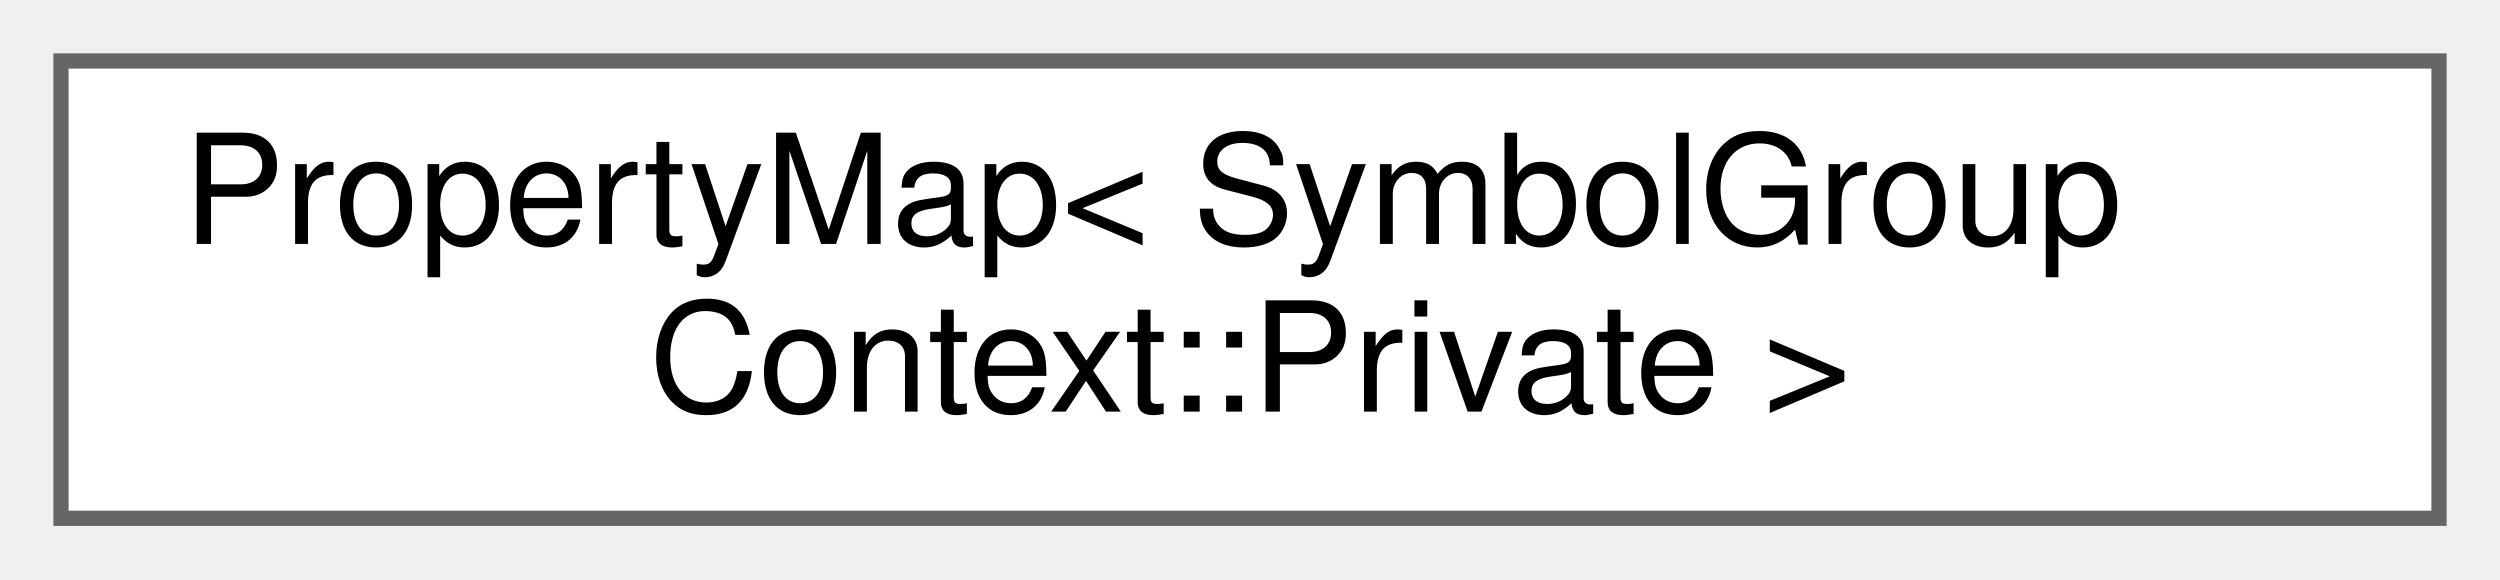
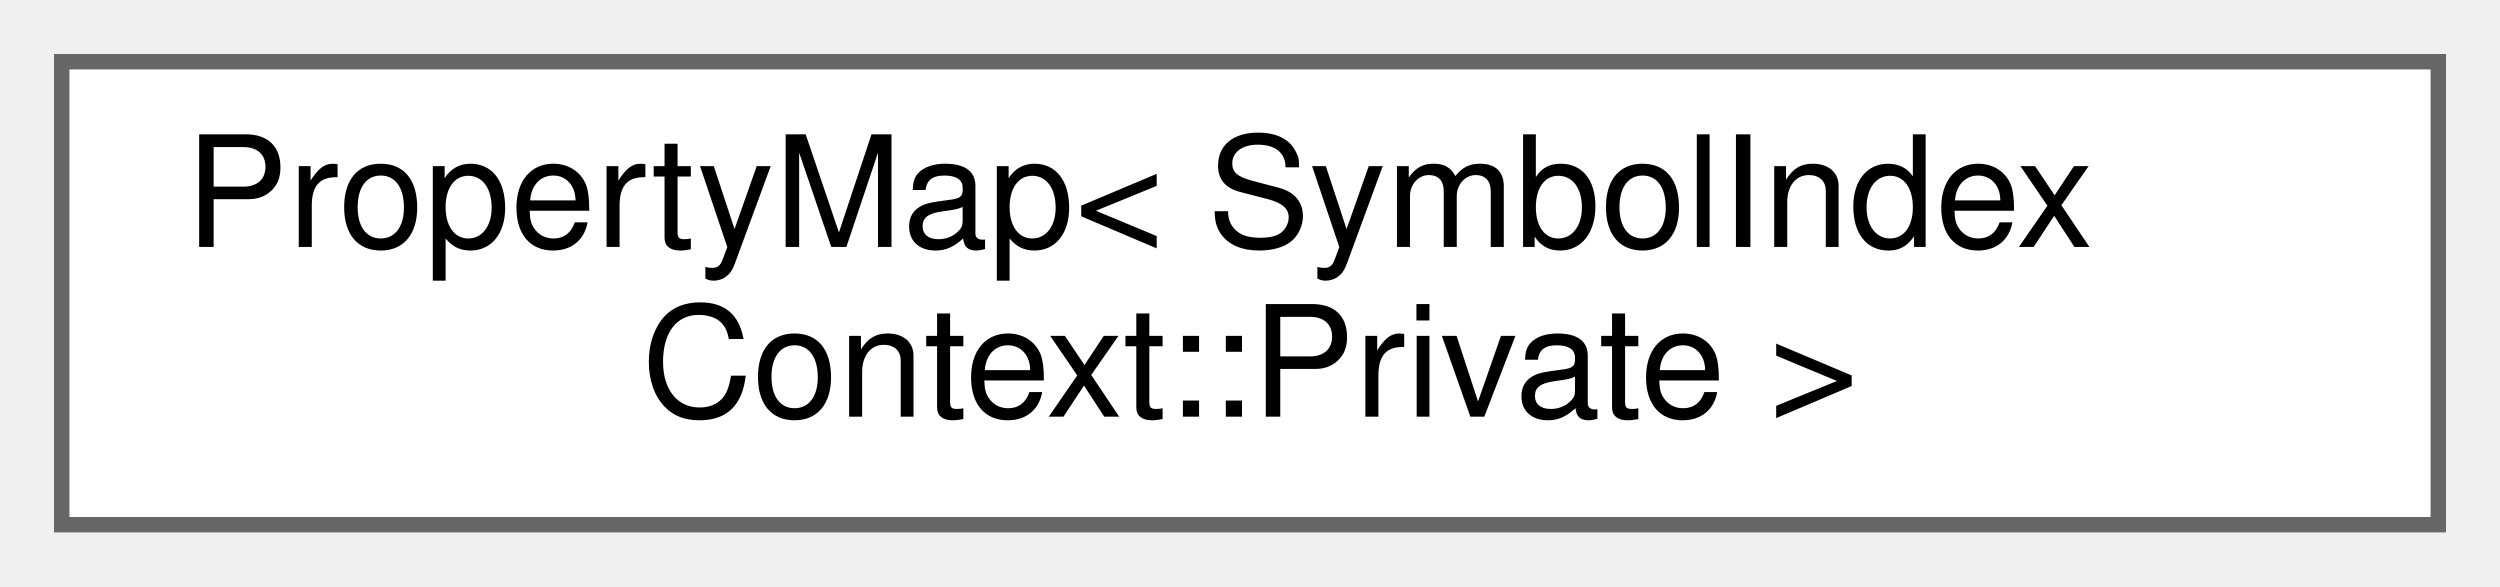
- <svg xmlns="http://www.w3.org/2000/svg" xmlns:xlink="http://www.w3.org/1999/xlink" width="164pt" height="38pt" viewBox="0.00 0.00 164.00 38.00">
+ <svg xmlns="http://www.w3.org/2000/svg" xmlns:xlink="http://www.w3.org/1999/xlink" width="162pt" height="38pt" viewBox="0.00 0.00 162.00 38.00">
  <g id="graph0" class="graph" transform="scale(1 1) rotate(0) translate(4 34)">
    <g id="node1" class="node">
      <g id="a_node1">
        <a xlink:href="d5/dbf/class_property_map.html" target="_top" xlink:title=" ">
-           <polygon fill="white" stroke="#666666" points="156,-30 0,-30 0,0 156,0 156,-30" />
-           <text text-anchor="start" x="8" y="-18" font-family="Helvetica,sans-Serif" font-size="10.00">PropertyMap&lt; SymbolGroup</text>
-           <text text-anchor="middle" x="78" y="-7" font-family="Helvetica,sans-Serif" font-size="10.00">Context::Private &gt;</text>
+           <polygon fill="white" stroke="#666666" points="154,-30 0,-30 0,0 154,0 154,-30" />
+           <text text-anchor="start" x="8" y="-18" font-family="Helvetica,sans-Serif" font-size="10.00">PropertyMap&lt; SymbolIndex</text>
+           <text text-anchor="middle" x="77" y="-7" font-family="Helvetica,sans-Serif" font-size="10.00">Context::Private &gt;</text>
        </a>
      </g>
    </g>
  </g>
</svg>
